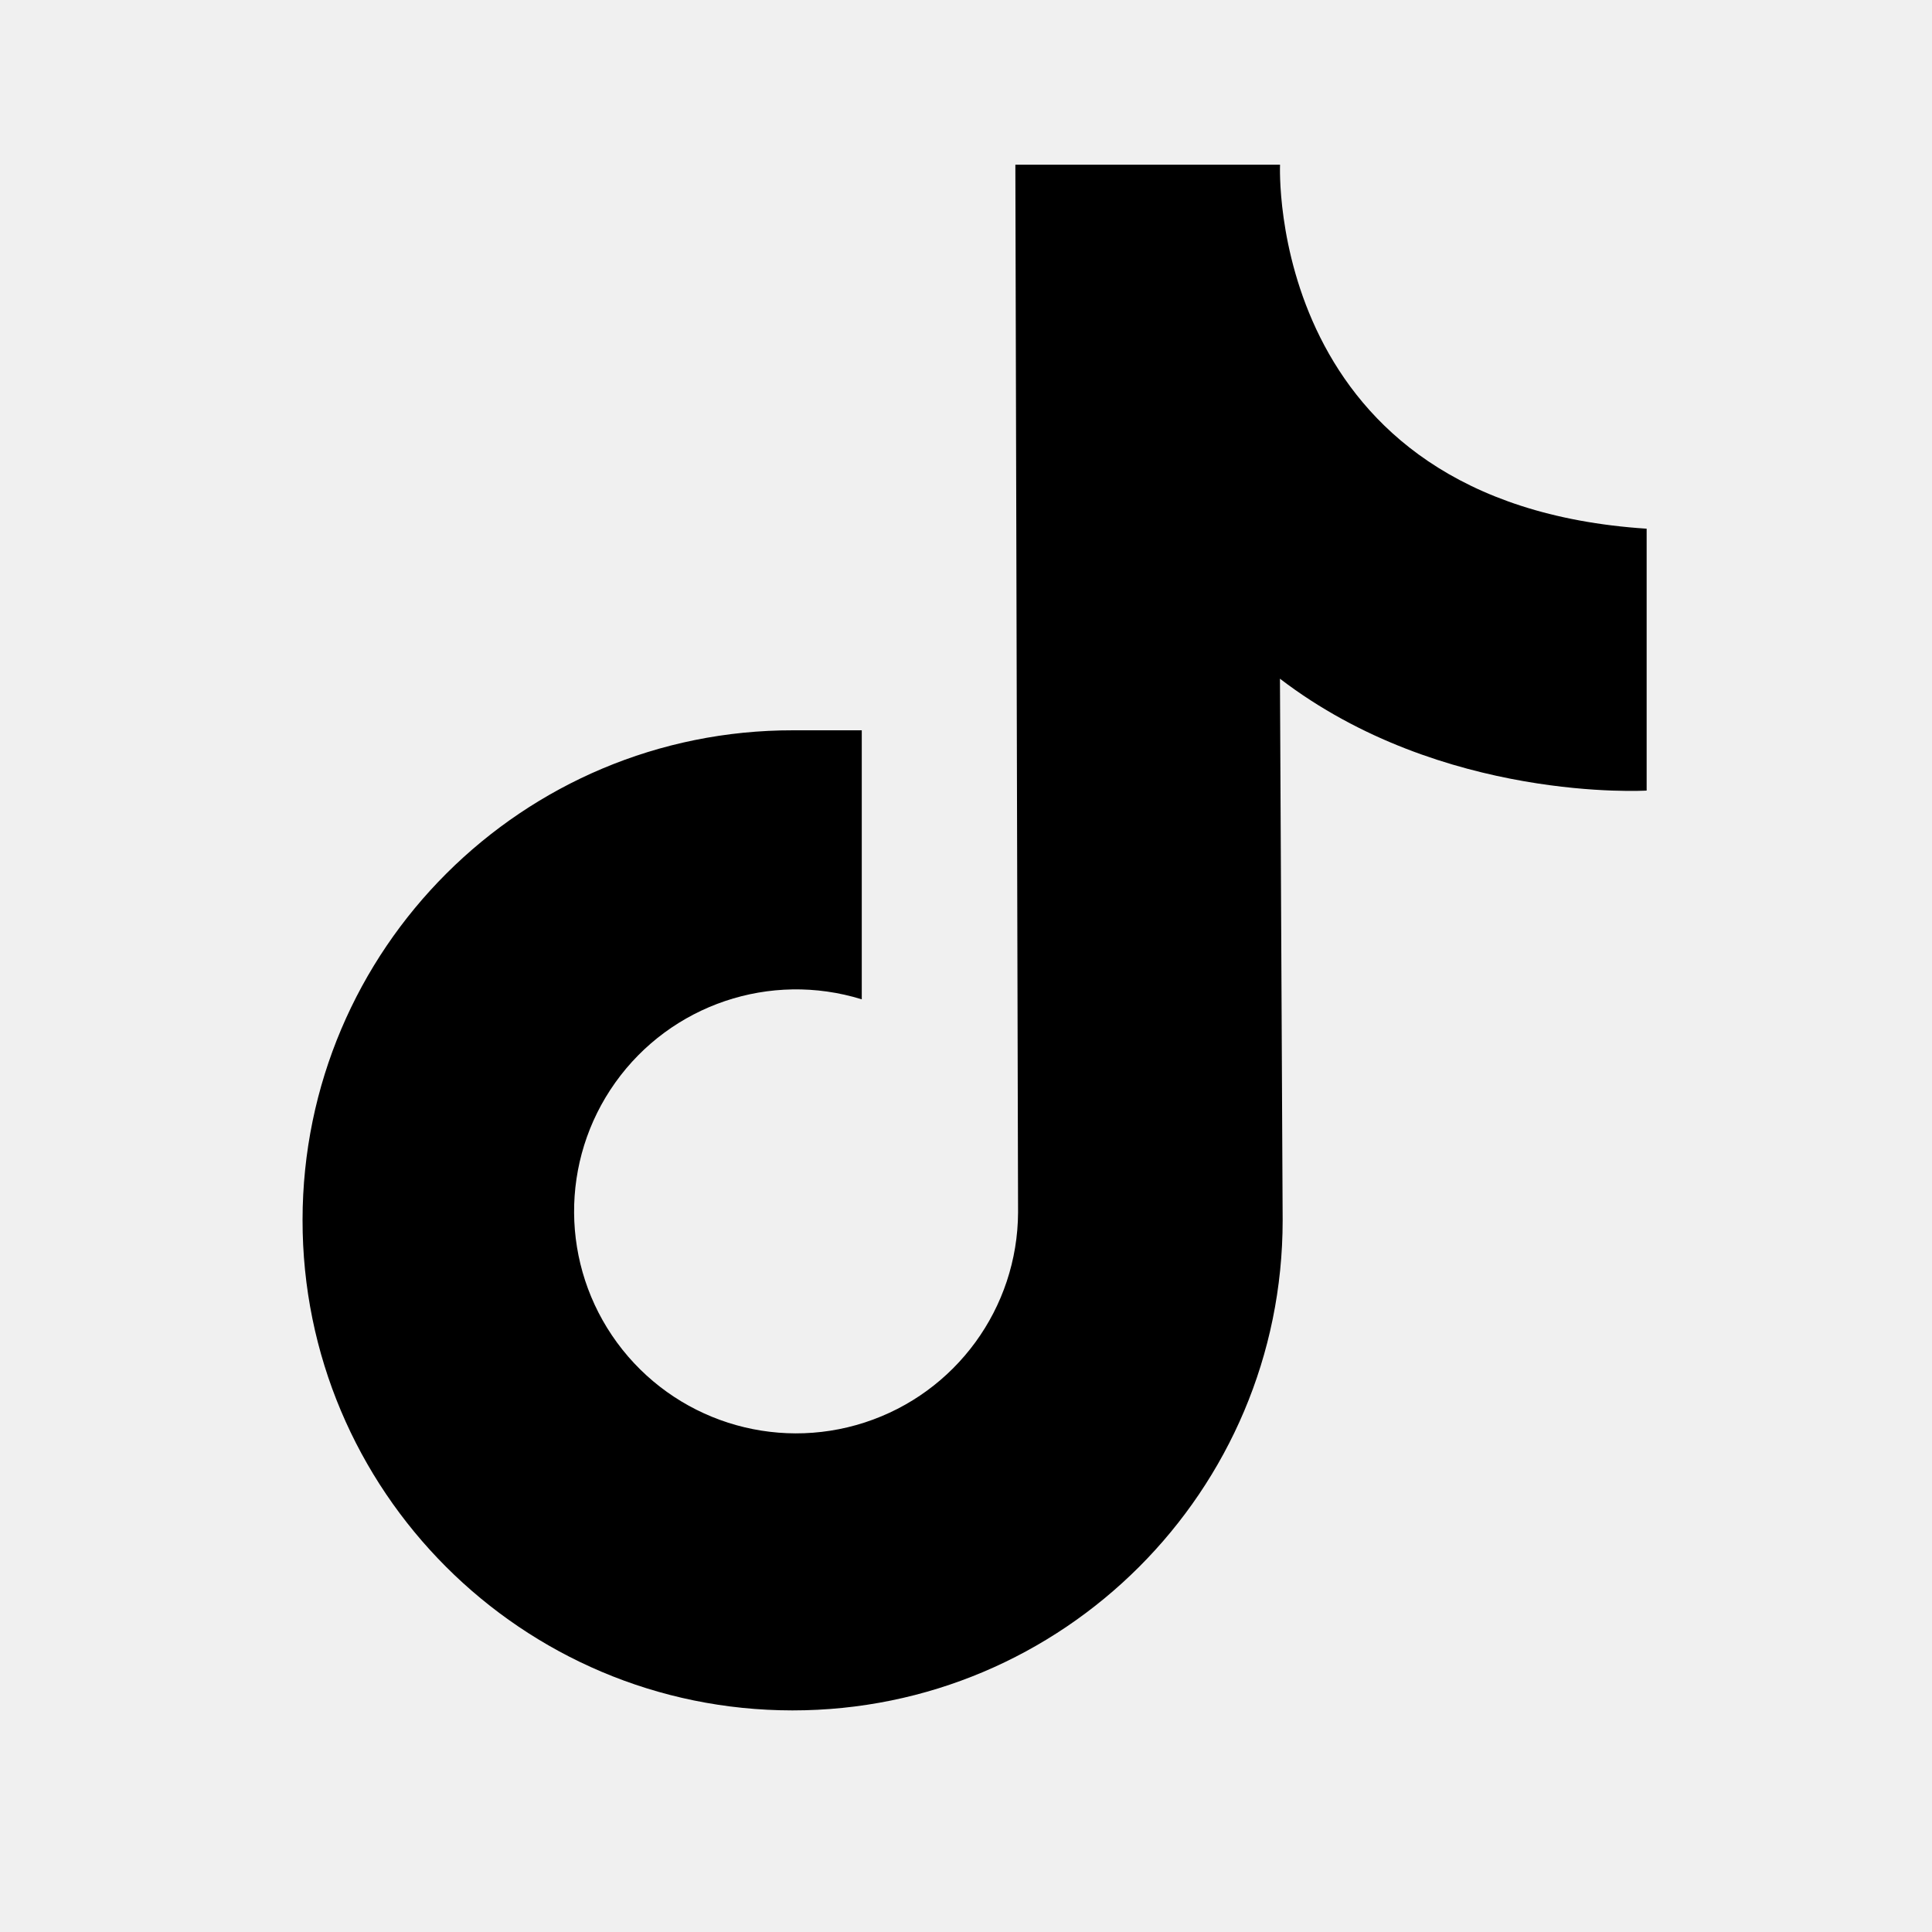
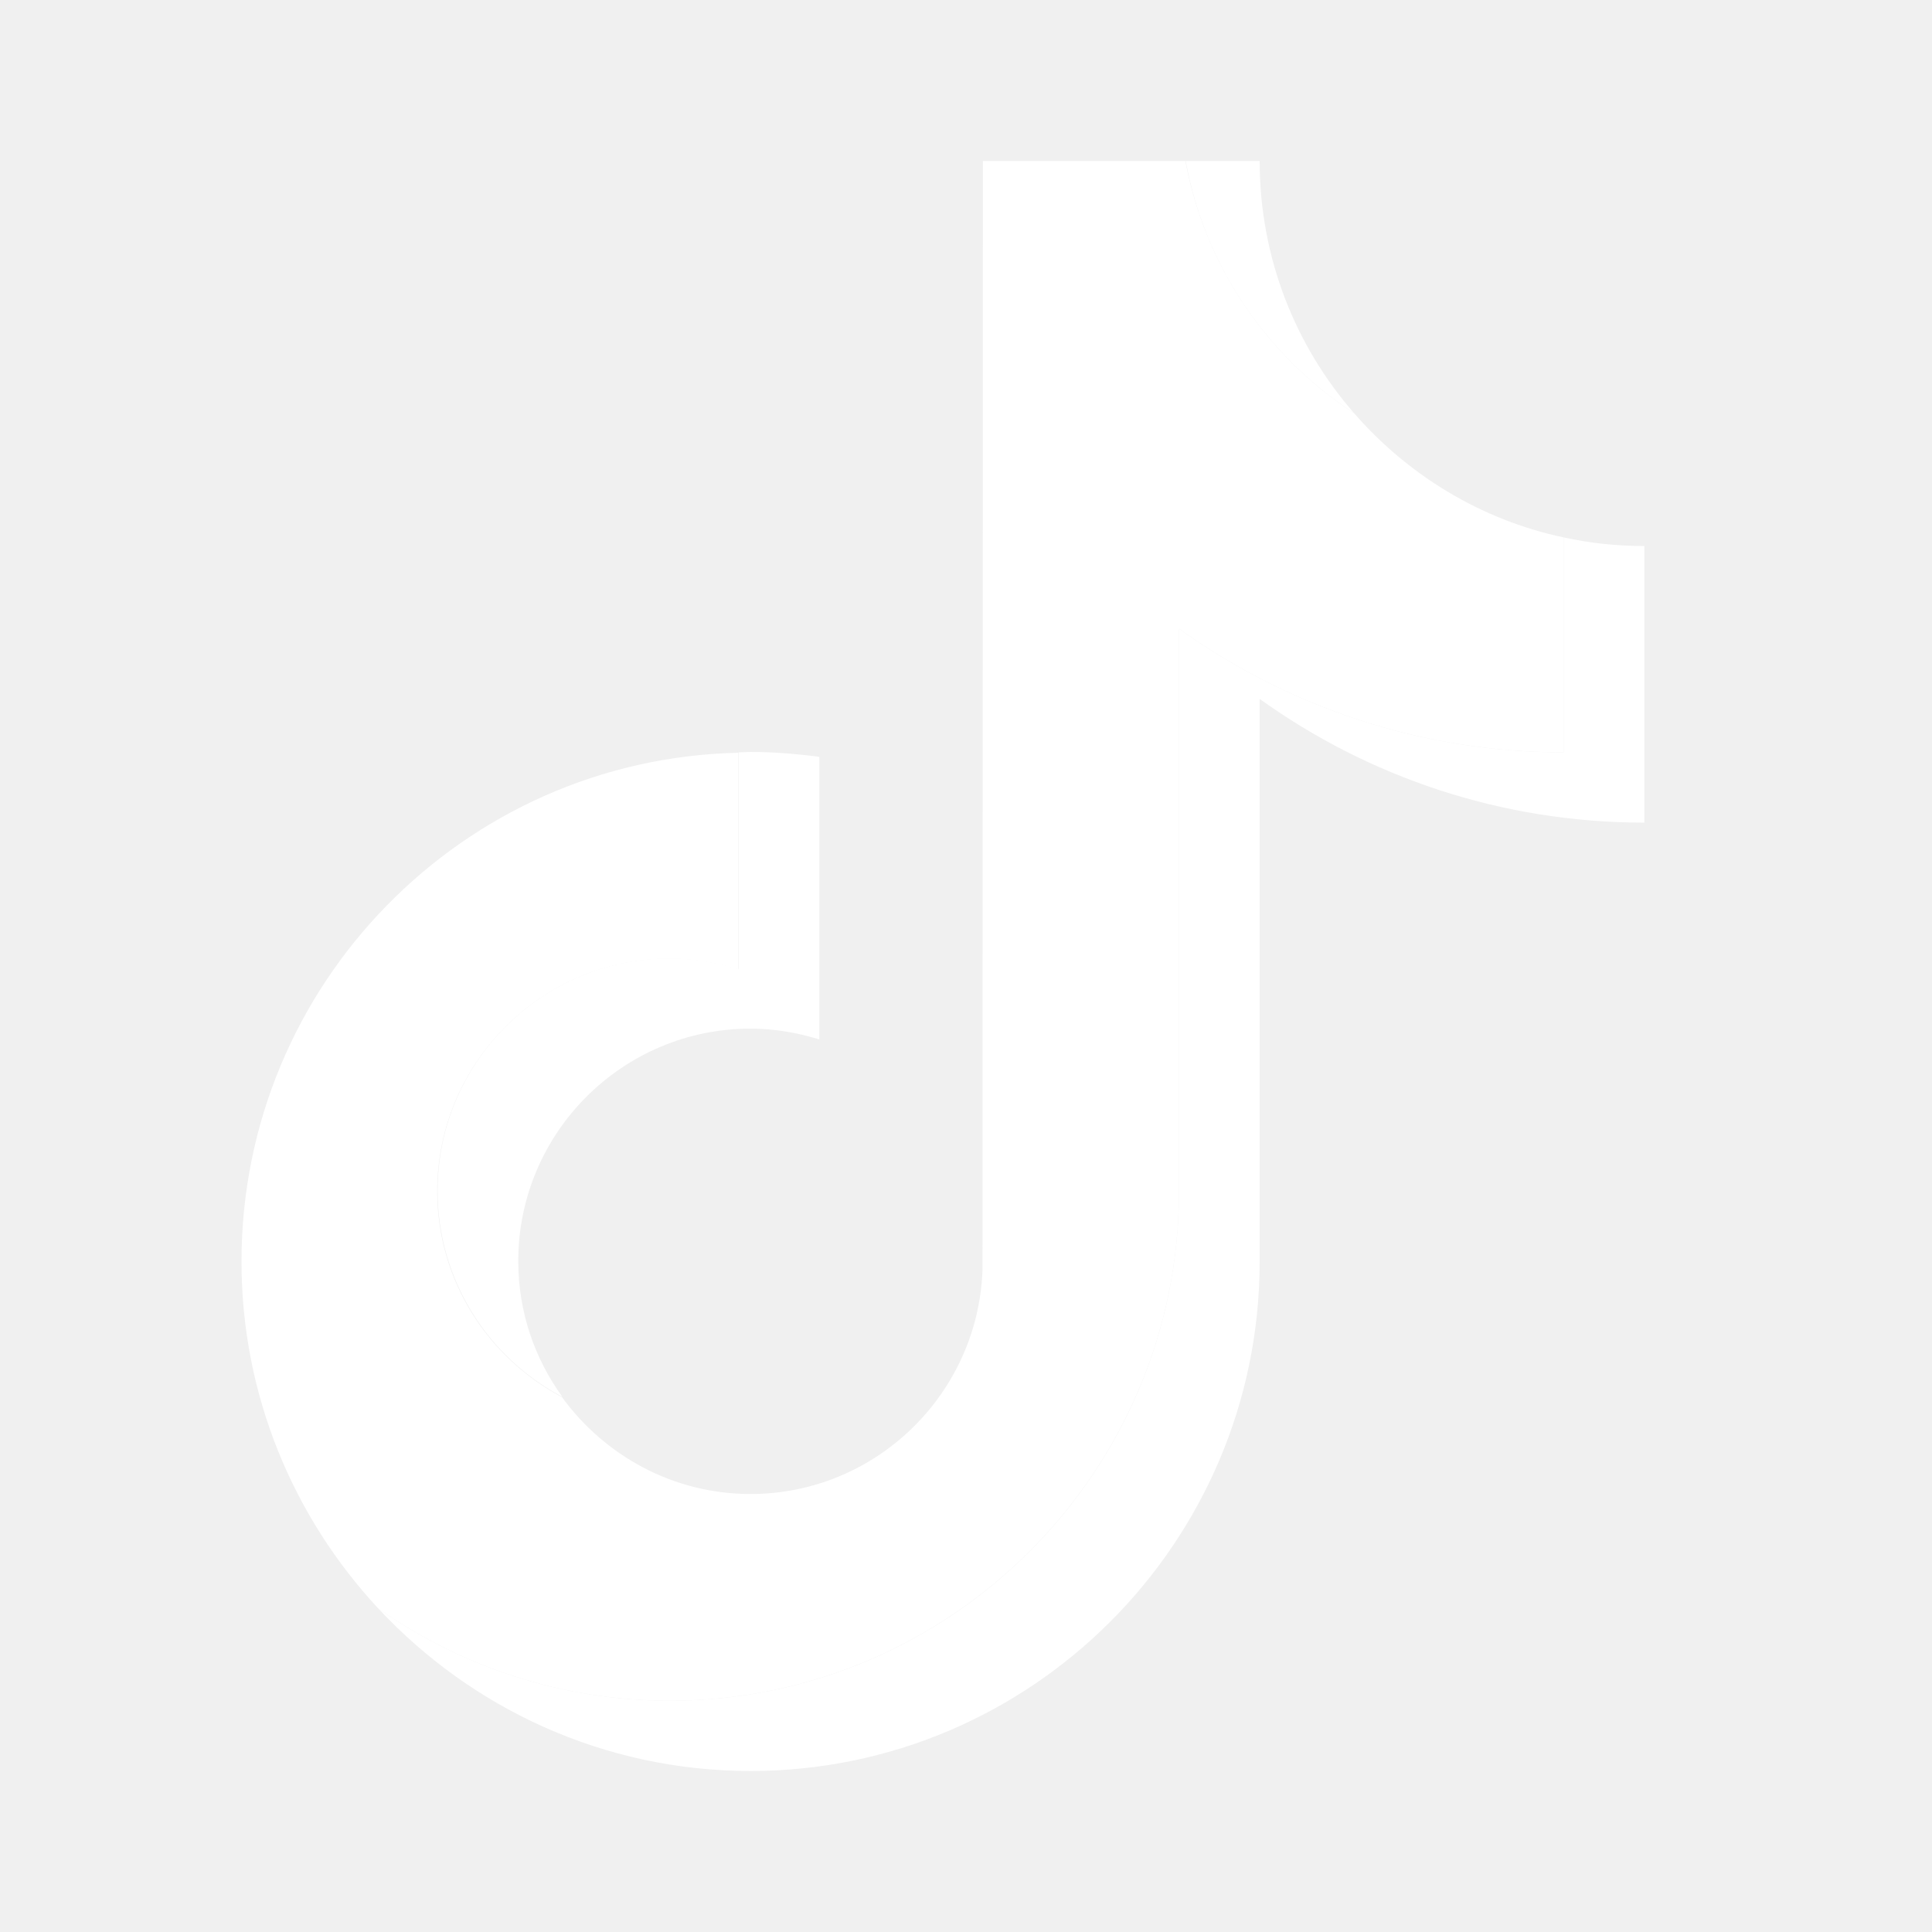
- <svg class="icon icon-tiktok" viewBox="0 0 20 20">
-   <path fill="currentColor" d="M10.511 1.705h2.74s-.157 3.51 3.795 3.768v2.711s-2.114.129-3.796-1.158l.028 5.606A5.073 5.073 0 1 1 8.213 7.56h.708v2.785a2.298 2.298 0 1 0 1.618 2.205z" />
+ <svg xmlns="http://www.w3.org/2000/svg" width="800px" height="800px" viewBox="0 0 24 24" fill="none">
+   <path d="M16.822 5.134C16.089 4.294 15.648 3.198 15.648 2H14.729C14.966 3.309 15.745 4.433 16.822 5.134Z" fill="#ffffff" />
+   <path d="M8.322 11.905C6.73 11.905 5.436 13.2 5.436 14.793C5.436 15.903 6.067 16.869 6.986 17.352C6.642 16.878 6.438 16.298 6.438 15.666C6.438 14.073 7.733 12.778 9.324 12.778C9.621 12.778 9.909 12.829 10.178 12.912V9.402C9.899 9.365 9.616 9.341 9.324 9.341C9.273 9.341 9.227 9.346 9.175 9.346V12.039C8.902 11.956 8.619 11.905 8.322 11.905Z" fill="#ffffff" />
+   <path d="M19.424 6.676V9.346C17.643 9.346 15.991 8.775 14.646 7.809V14.798C14.646 18.285 11.811 21.127 8.322 21.127C6.976 21.127 5.723 20.7 4.698 19.98C5.853 21.22 7.5 22 9.324 22C12.808 22 15.648 19.163 15.648 15.671V8.682C16.993 9.648 18.645 10.219 20.427 10.219V6.783C20.079 6.783 19.745 6.746 19.424 6.676Z" fill="#ffffff" />
+   <path d="M14.646 14.798V7.809C15.991 8.775 17.643 9.346 19.424 9.346V6.676C18.395 6.458 17.49 5.901 16.822 5.134C15.745 4.433 14.97 3.309 14.725 2H12.21L12.205 15.777C12.149 17.319 10.878 18.559 9.324 18.559C8.359 18.559 7.51 18.081 6.981 17.356C6.062 16.869 5.431 15.908 5.431 14.798C5.431 13.205 6.726 11.909 8.317 11.909C8.614 11.909 8.902 11.96 9.171 12.044V9.351C5.756 9.425 3 12.23 3 15.671C3 17.333 3.645 18.847 4.698 19.98C5.723 20.7 6.976 21.127 8.322 21.127C11.806 21.127 14.646 18.285 14.646 14.798Z" fill="#ffffff" />
</svg>
